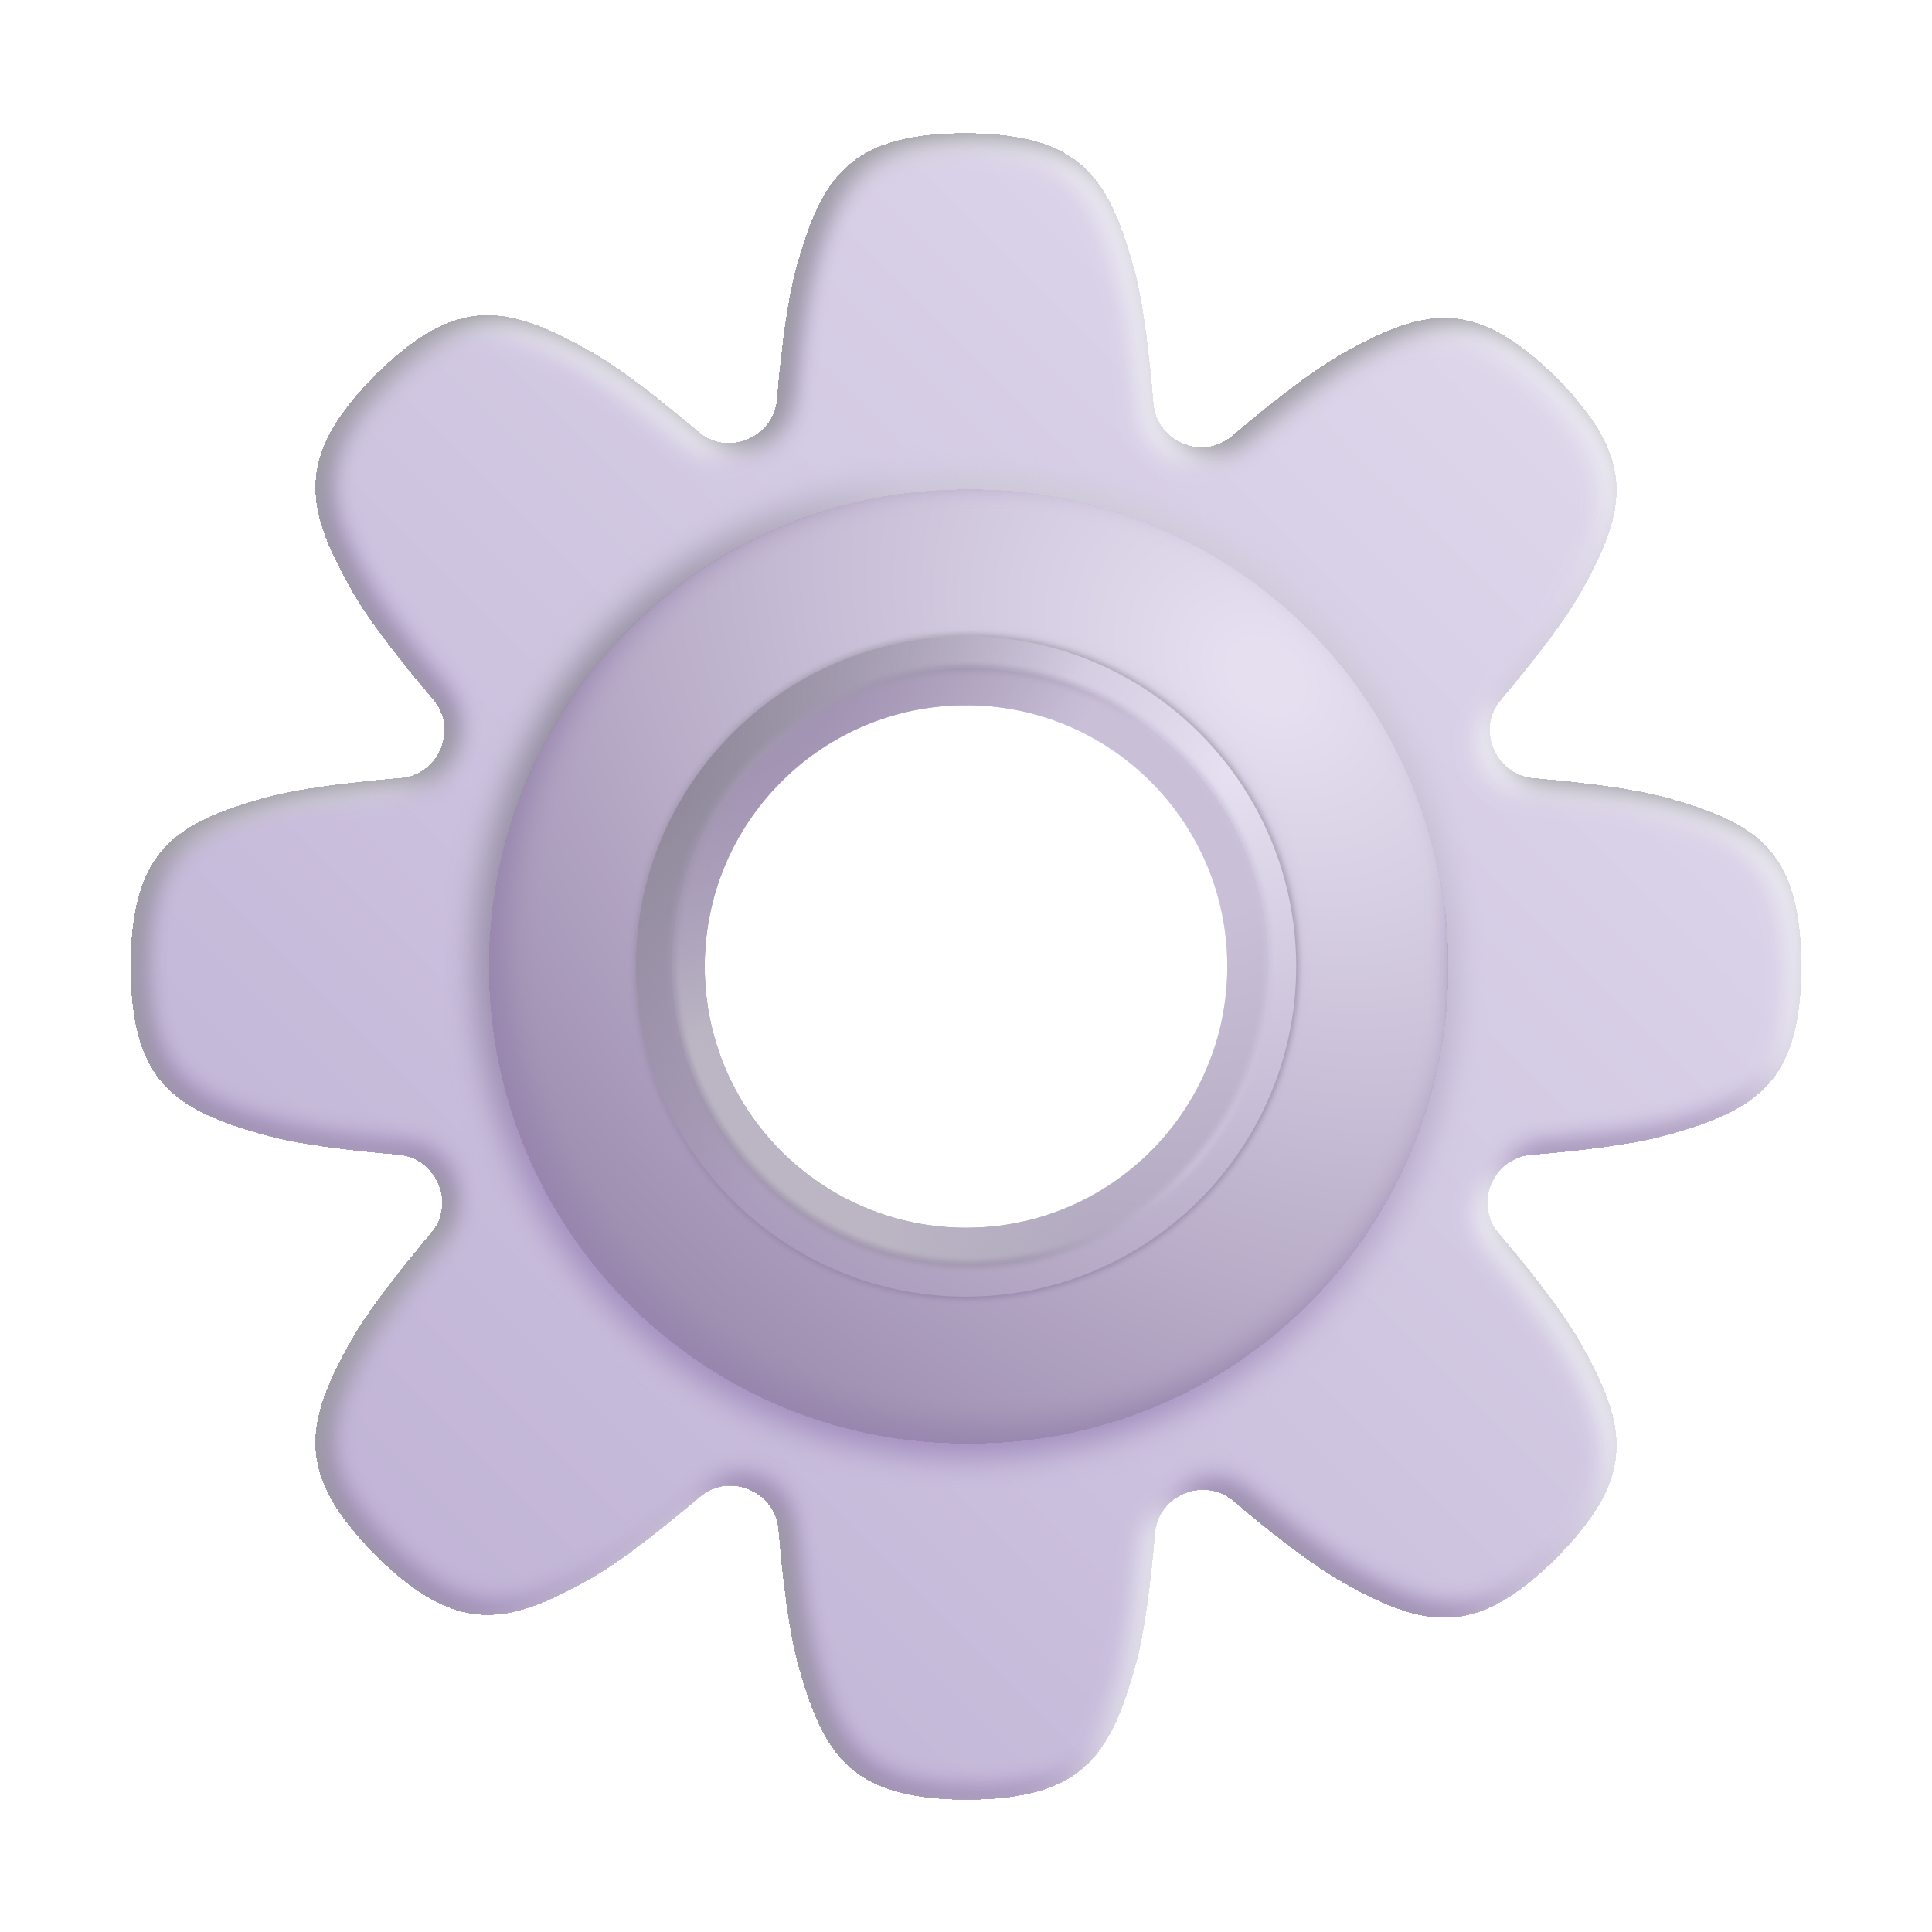
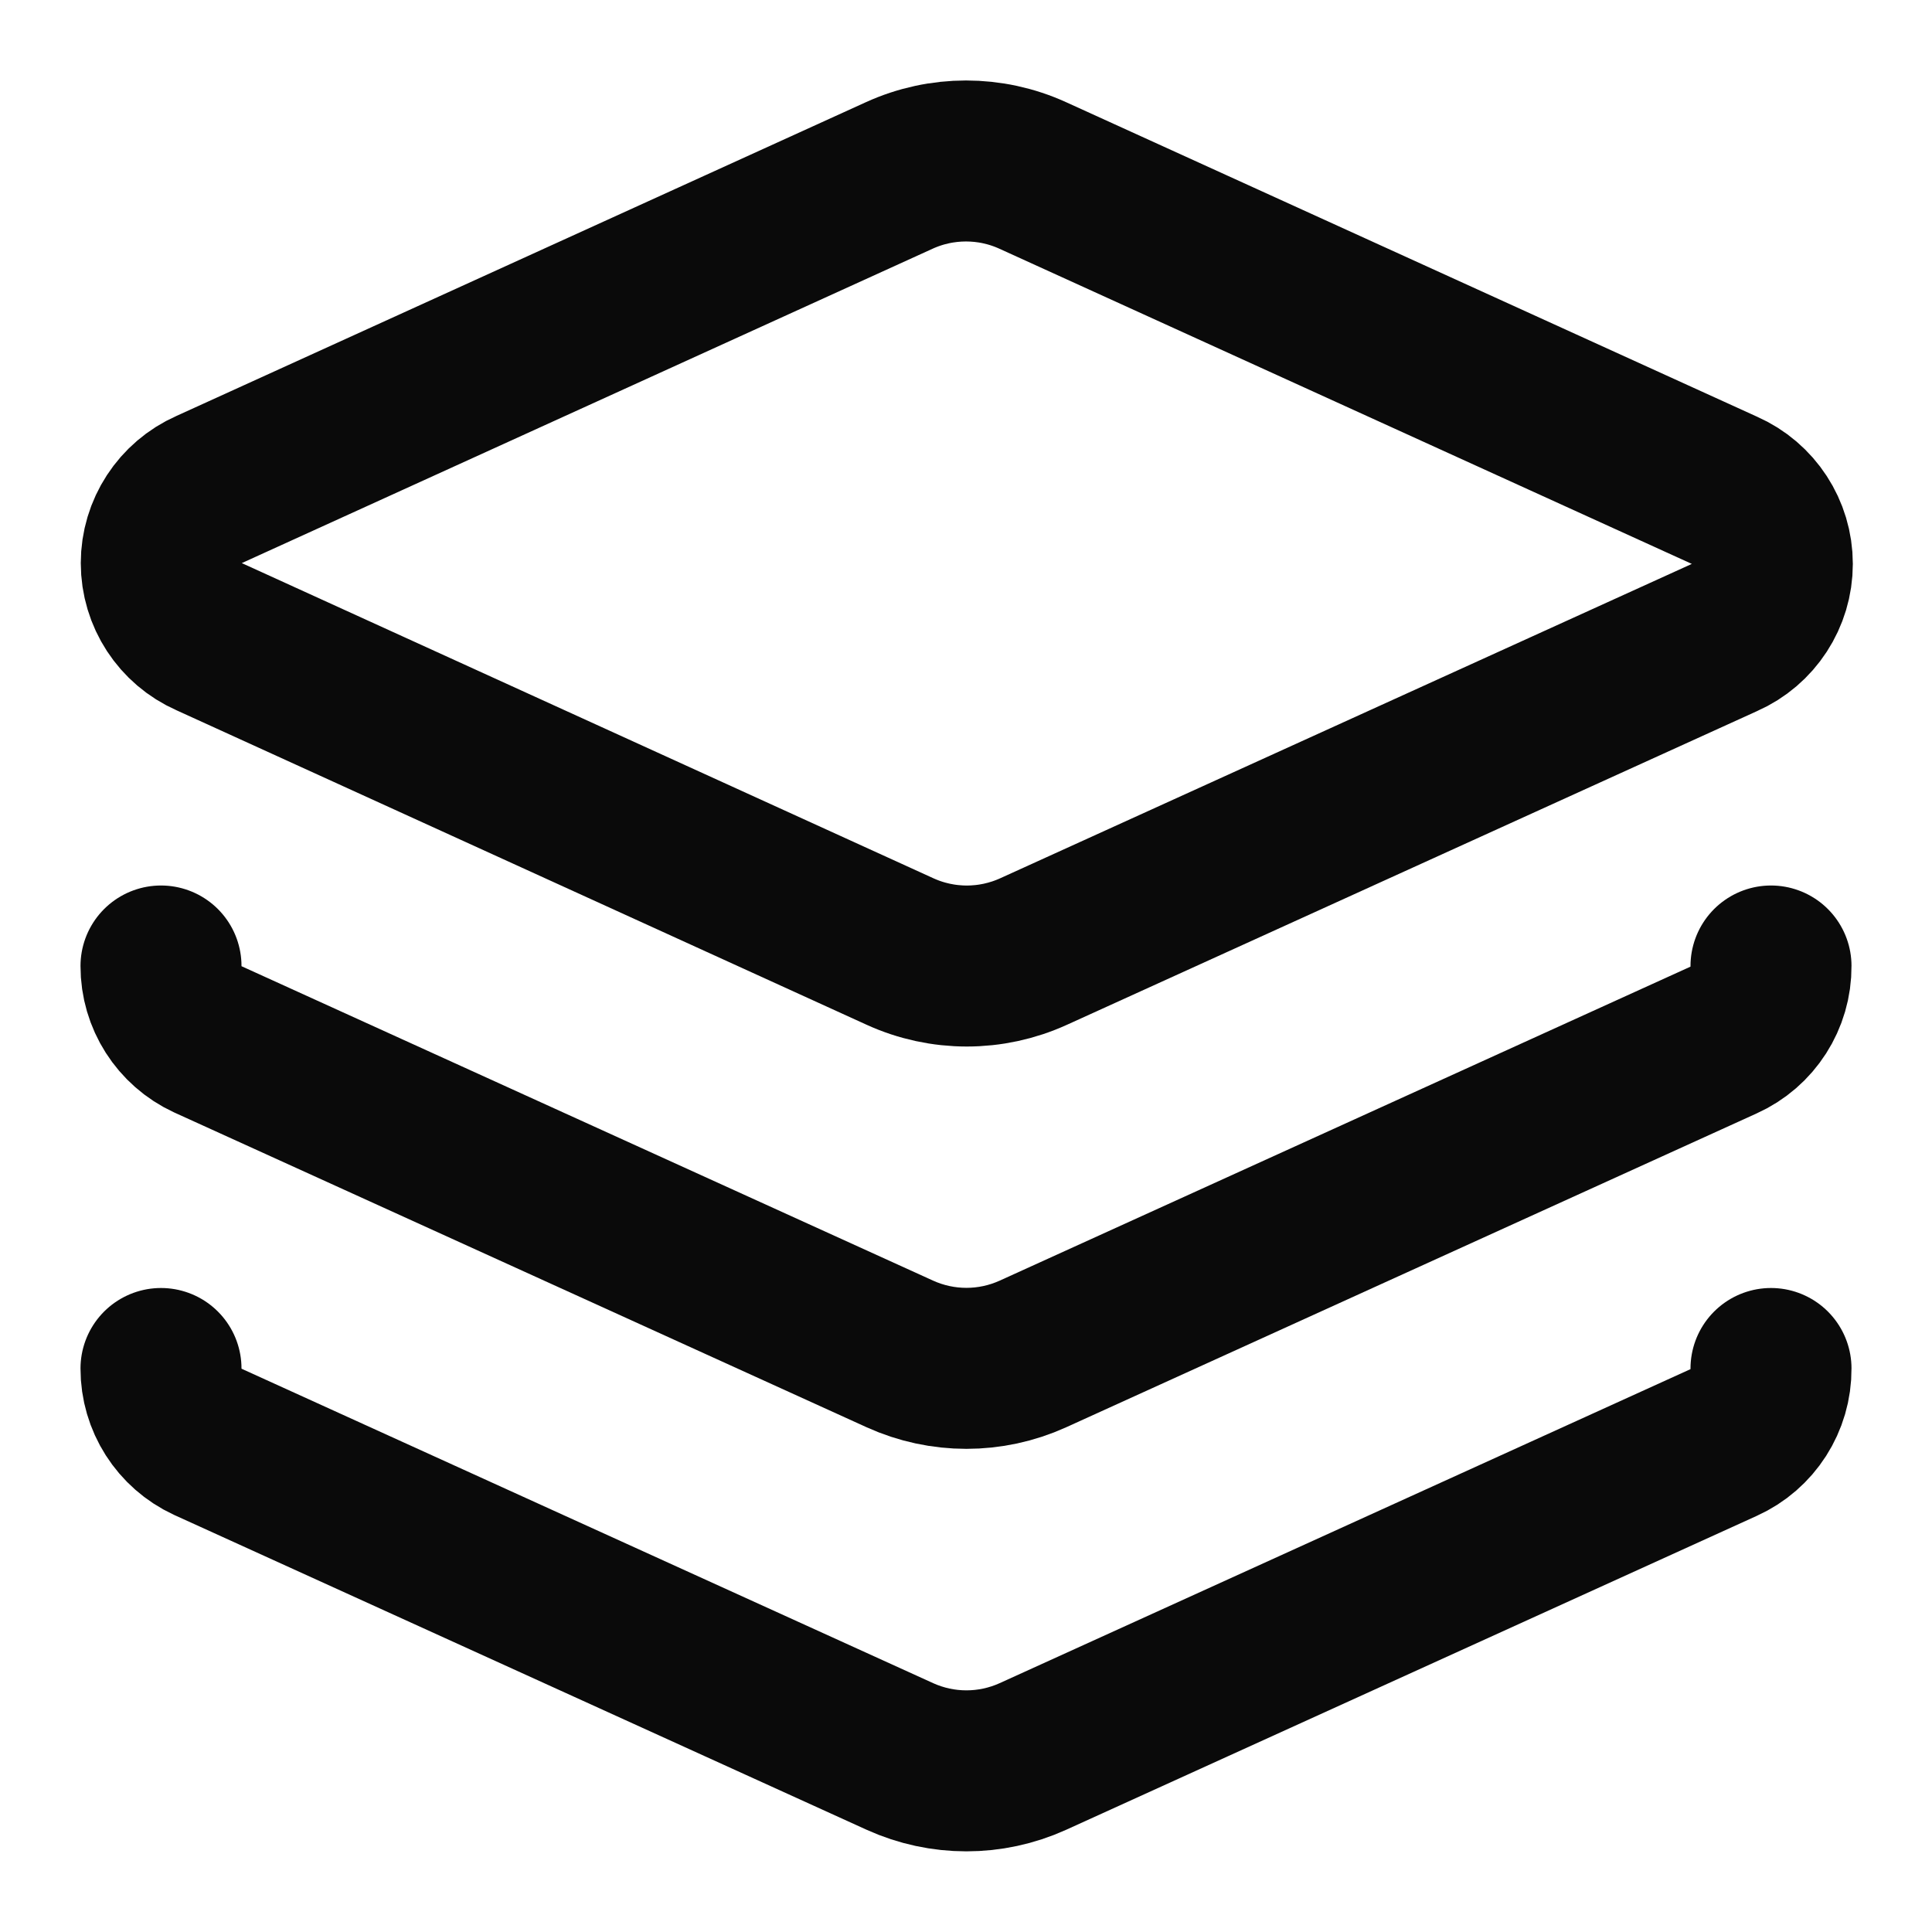
- <svg xmlns="http://www.w3.org/2000/svg" width="1em" height="1em" viewBox="0 0 32 32">
-   <g fill="none">
-     <path fill="url(#iVY7Nub)" fill-rule="evenodd" d="M12.874 6.62c-.054.634-.82.952-1.307.54c-.636-.54-1.311-1.067-1.813-1.348c-1.362-.765-2.179-.915-3.497.37l-.035.036l-.02.02l-.016.016C4.902 7.572 5.05 8.388 5.816 9.75c.284.508.82 1.192 1.366 1.835c.413.486.095 1.255-.541 1.307c-.84.069-1.702.174-2.262.33c-1.504.423-2.187.895-2.211 2.735v.102c.024 1.84.707 2.312 2.21 2.734c.552.155 1.398.259 2.226.328c.635.053.953.82.541 1.306c-.532.63-1.051 1.296-1.33 1.791c-.765 1.362-.913 2.179.371 3.497l.016.017l.02.02l.035.035c1.318 1.284 2.135 1.135 3.497.37c.508-.285 1.194-.823 1.838-1.37c.487-.412 1.255-.094 1.307.542c.07.84.174 1.704.332 2.265c.422 1.504.894 2.187 2.734 2.21h.101c1.84-.024 2.313-.706 2.735-2.21c.153-.546.256-1.379.325-2.198c.054-.635.82-.952 1.307-.54c.636.539 1.311 1.066 1.813 1.348c1.362.765 2.178.914 3.497-.37l.035-.036l.012-.012l.008-.008l.016-.016c1.284-1.318 1.136-2.135.37-3.497c-.284-.507-.82-1.192-1.366-1.834c-.413-.487-.095-1.255.541-1.307c.84-.07 1.702-.174 2.262-.331c1.504-.422 2.187-.894 2.211-2.734v-.102c-.024-1.84-.707-2.312-2.21-2.734c-.552-.155-1.398-.259-2.226-.328c-.635-.053-.953-.82-.541-1.306c.532-.63 1.051-1.296 1.33-1.792c.765-1.362.913-2.178-.371-3.496l-.016-.017l-.02-.02l-.035-.035c-1.319-1.285-2.135-1.136-3.497-.37c-.508.285-1.194.823-1.838 1.37c-.487.412-1.255.094-1.308-.542c-.069-.84-.173-1.705-.33-2.265c-.422-1.504-.895-2.187-2.735-2.211h-.101c-1.84.024-2.313.707-2.735 2.21c-.153.546-.256 1.38-.325 2.198m3.122 14.794a5.406 5.406 0 1 0 0-10.812a5.406 5.406 0 0 0 0 10.812" clip-rule="evenodd" />
-     <g filter="url(#iCOouPc)">
-       <path fill="url(#iVY7Nub)" fill-rule="evenodd" d="M12.874 6.62c-.054.634-.82.952-1.307.54c-.636-.54-1.311-1.067-1.813-1.348c-1.362-.765-2.179-.915-3.497.37l-.035.036l-.02.02l-.016.016C4.902 7.572 5.05 8.388 5.816 9.75c.284.508.82 1.192 1.366 1.835c.413.486.095 1.255-.541 1.307c-.84.069-1.702.174-2.262.33c-1.504.423-2.187.895-2.211 2.735v.102c.024 1.84.707 2.312 2.21 2.734c.552.155 1.398.259 2.226.328c.635.053.953.82.541 1.306c-.532.63-1.051 1.296-1.33 1.791c-.765 1.362-.913 2.179.371 3.497l.016.017l.02.02l.035.035c1.318 1.284 2.135 1.135 3.497.37c.508-.285 1.194-.823 1.838-1.37c.487-.412 1.255-.094 1.307.542c.07.84.174 1.704.332 2.265c.422 1.504.894 2.187 2.734 2.21h.101c1.84-.024 2.313-.706 2.735-2.21c.153-.546.256-1.379.325-2.198c.054-.635.82-.952 1.307-.54c.636.539 1.311 1.066 1.813 1.348c1.362.765 2.178.914 3.497-.37l.035-.036l.012-.012l.008-.008l.016-.016c1.284-1.318 1.136-2.135.37-3.497c-.284-.507-.82-1.192-1.366-1.834c-.413-.487-.095-1.255.541-1.307c.84-.07 1.702-.174 2.262-.331c1.504-.422 2.187-.894 2.211-2.734v-.102c-.024-1.84-.707-2.312-2.21-2.734c-.552-.155-1.398-.259-2.226-.328c-.635-.053-.953-.82-.541-1.306c.532-.63 1.051-1.296 1.33-1.792c.765-1.362.913-2.178-.371-3.496l-.016-.017l-.02-.02l-.035-.035c-1.319-1.285-2.135-1.136-3.497-.37c-.508.285-1.194.823-1.838 1.37c-.487.412-1.255.094-1.308-.542c-.069-.84-.173-1.705-.33-2.265c-.422-1.504-.895-2.187-2.735-2.211h-.101c-1.84.024-2.313.707-2.735 2.21c-.153.546-.256 1.38-.325 2.198m3.122 14.794a5.406 5.406 0 1 0 0-10.812a5.406 5.406 0 0 0 0 10.812" clip-rule="evenodd" />
-     </g>
-     <g fill-rule="evenodd" clip-rule="evenodd" filter="url(#io73F4d)">
-       <path fill="url(#iaIuSLe)" d="M16 24.148a8.14 8.14 0 1 0 0-16.28a8.14 8.14 0 0 0 0 16.28m0-3.137a5.003 5.003 0 1 0 0-10.006a5.003 5.003 0 0 0 0 10.006" />
-       <path fill="url(#ib2jF0b)" d="M16 24.148a8.14 8.14 0 1 0 0-16.28a8.14 8.14 0 0 0 0 16.28m0-3.137a5.003 5.003 0 1 0 0-10.006a5.003 5.003 0 0 0 0 10.006" />
-     </g>
-     <g filter="url(#iwo5CBc)">
-       <path fill="url(#iBMWJ5c)" fill-rule="evenodd" d="M16 23.902a7.895 7.895 0 1 0 0-15.789a7.895 7.895 0 0 0 0 15.79m0-3.043a4.852 4.852 0 1 0 0-9.703a4.852 4.852 0 0 0 0 9.703" clip-rule="evenodd" />
-     </g>
-     <g filter="url(#iEDNAwe)">
-       <path fill="url(#iw1K3Eb)" fill-rule="evenodd" d="M16 21.516A5.508 5.508 0 1 0 16 10.5a5.508 5.508 0 0 0 0 11.016m4.852-5.508a4.852 4.852 0 1 1-9.704 0a4.852 4.852 0 0 1 9.704 0" clip-rule="evenodd" />
-     </g>
-     <path fill="url(#icKvKCe)" fill-rule="evenodd" d="M16 21.477a5.469 5.469 0 1 0 0-10.938a5.469 5.469 0 0 0 0 10.938m0-1.141a4.328 4.328 0 1 0 0-8.656a4.328 4.328 0 0 0 0 8.656" clip-rule="evenodd" />
-     <path fill="url(#iFhj3Wc)" fill-rule="evenodd" d="M16 21.477a5.469 5.469 0 1 0 0-10.938a5.469 5.469 0 0 0 0 10.938m0-1.141a4.328 4.328 0 1 0 0-8.656a4.328 4.328 0 0 0 0 8.656" clip-rule="evenodd" />
-     <path fill="url(#iJUe0Cd)" fill-rule="evenodd" d="M16 20.945a4.938 4.938 0 1 0 0-9.875a4.938 4.938 0 0 0 0 9.875m4.328-4.937a4.328 4.328 0 1 1-8.656 0a4.328 4.328 0 0 1 8.656 0" clip-rule="evenodd" />
-     <path fill="url(#iqjQ2qb)" fill-rule="evenodd" d="M16 20.945a4.938 4.938 0 1 0 0-9.875a4.938 4.938 0 0 0 0 9.875m4.328-4.937a4.328 4.328 0 1 1-8.656 0a4.328 4.328 0 0 1 8.656 0" clip-rule="evenodd" />
-     <path fill="url(#iBqY10b)" fill-rule="evenodd" d="M16 20.945a4.938 4.938 0 1 0 0-9.875a4.938 4.938 0 0 0 0 9.875m4.328-4.937a4.328 4.328 0 1 1-8.656 0a4.328 4.328 0 0 1 8.656 0" clip-rule="evenodd" />
-     <g filter="url(#i3CNVse)">
-       <path stroke="url(#i5cH72Y)" stroke-width=".1" d="M16 20.945a4.938 4.938 0 1 0 0-9.875a4.938 4.938 0 0 0 0 9.875Z" clip-rule="evenodd" />
-     </g>
-     <defs>
-       <radialGradient id="ib2jF0b" cx="0" cy="0" r="1" gradientTransform="rotate(26.764 -19.776 25.385)scale(4.02495 11.1436)" gradientUnits="userSpaceOnUse">
-         <stop stop-color="#908B9A" />
-         <stop offset="1" stop-color="#908B9A" stop-opacity="0" />
-       </radialGradient>
-       <radialGradient id="iBMWJ5c" cx="0" cy="0" r="1" gradientTransform="rotate(133.81 8.106 10.049)scale(14.8967 19.4343)" gradientUnits="userSpaceOnUse">
-         <stop offset=".033" stop-color="#E5DFF0" />
-         <stop offset="1" stop-color="#9B8BAE" />
-       </radialGradient>
-       <radialGradient id="icKvKCe" cx="0" cy="0" r="1" gradientTransform="rotate(128.71 7.15 11.297)scale(11.1432)" gradientUnits="userSpaceOnUse">
-         <stop stop-color="#E6E0F1" />
-         <stop offset="1" stop-color="#A89ABA" />
-       </radialGradient>
-       <radialGradient id="iFhj3Wc" cx="0" cy="0" r="1" gradientTransform="matrix(4.5 2.875 -5.7957 9.07155 11.188 12.969)" gradientUnits="userSpaceOnUse">
-         <stop stop-color="#90899A" />
-         <stop offset="1" stop-color="#90899A" stop-opacity="0" />
-       </radialGradient>
-       <radialGradient id="iJUe0Cd" cx="0" cy="0" r="1" gradientTransform="rotate(136.338 7.205 10.393)scale(9.46013 9.40439)" gradientUnits="userSpaceOnUse">
-         <stop offset=".246" stop-color="#C9BFD7" />
-         <stop offset="1" stop-color="#ADA4BB" />
-       </radialGradient>
-       <radialGradient id="iqjQ2qb" cx="0" cy="0" r="1" gradientTransform="matrix(3.4375 -3.5 5.56387 5.46451 12.063 19.688)" gradientUnits="userSpaceOnUse">
-         <stop offset=".343" stop-color="#BCB6C4" />
-         <stop offset="1" stop-color="#BCB6C4" stop-opacity="0" />
-       </radialGradient>
-       <radialGradient id="iBqY10b" cx="0" cy="0" r="1" gradientTransform="matrix(2.71874 3.15625 -5.60325 4.82653 12.78 11.656)" gradientUnits="userSpaceOnUse">
-         <stop offset=".194" stop-color="#A294B3" />
-         <stop offset="1" stop-color="#A294B3" stop-opacity="0" />
-       </radialGradient>
-       <radialGradient id="i5cH72Y" cx="0" cy="0" r="1" gradientTransform="rotate(152.789 8.673 10.312)scale(6.85944 6.79772)" gradientUnits="userSpaceOnUse">
-         <stop offset=".588" stop-color="#CCC3DA" />
-         <stop offset="1" stop-color="#A197AF" />
-       </radialGradient>
-       <filter id="iCOouPc" width="28.064" height="27.994" x="1.968" y="2.011" color-interpolation-filters="sRGB" filterUnits="userSpaceOnUse">
-         <feFlood flood-opacity="0" result="BackgroundImageFix" />
-         <feBlend in="SourceGraphic" in2="BackgroundImageFix" result="shape" />
-         <feColorMatrix in="SourceAlpha" result="hardAlpha" values="0 0 0 0 0 0 0 0 0 0 0 0 0 0 0 0 0 0 127 0" />
-         <feOffset dx=".2" dy="-.2" />
-         <feGaussianBlur stdDeviation=".2" />
-         <feComposite in2="hardAlpha" k2="-1" k3="1" operator="arithmetic" />
-         <feColorMatrix values="0 0 0 0 0.616 0 0 0 0 0.533 0 0 0 0 0.718 0 0 0 1 0" />
-         <feBlend in2="shape" result="effect1_innerShadow_18_24453" />
-         <feColorMatrix in="SourceAlpha" result="hardAlpha" values="0 0 0 0 0 0 0 0 0 0 0 0 0 0 0 0 0 0 127 0" />
-         <feOffset dx="-.2" dy=".2" />
-         <feGaussianBlur stdDeviation=".2" />
-         <feComposite in2="hardAlpha" k2="-1" k3="1" operator="arithmetic" />
-         <feColorMatrix values="0 0 0 0 0.941 0 0 0 0 0.941 0 0 0 0 0.961 0 0 0 1 0" />
-         <feBlend in2="effect1_innerShadow_18_24453" result="effect2_innerShadow_18_24453" />
-         <feColorMatrix in="SourceAlpha" result="hardAlpha" values="0 0 0 0 0 0 0 0 0 0 0 0 0 0 0 0 0 0 127 0" />
-         <feOffset dx=".2" dy=".1" />
-         <feGaussianBlur stdDeviation=".2" />
-         <feComposite in2="hardAlpha" k2="-1" k3="1" operator="arithmetic" />
-         <feColorMatrix values="0 0 0 0 0.608 0 0 0 0 0.6 0 0 0 0 0.631 0 0 0 1 0" />
-         <feBlend in2="effect2_innerShadow_18_24453" result="effect3_innerShadow_18_24453" />
-       </filter>
-       <filter id="io73F4d" width="17.281" height="17.281" x="7.359" y="7.367" color-interpolation-filters="sRGB" filterUnits="userSpaceOnUse">
-         <feFlood flood-opacity="0" result="BackgroundImageFix" />
-         <feBlend in="SourceGraphic" in2="BackgroundImageFix" result="shape" />
-         <feGaussianBlur result="effect1_foregroundBlur_18_24453" stdDeviation=".25" />
-       </filter>
-       <filter id="iwo5CBc" width="16.039" height="16.039" x="8.105" y="7.863" color-interpolation-filters="sRGB" filterUnits="userSpaceOnUse">
-         <feFlood flood-opacity="0" result="BackgroundImageFix" />
-         <feBlend in="SourceGraphic" in2="BackgroundImageFix" result="shape" />
-         <feColorMatrix in="SourceAlpha" result="hardAlpha" values="0 0 0 0 0 0 0 0 0 0 0 0 0 0 0 0 0 0 127 0" />
-         <feOffset dx=".25" dy="-.25" />
-         <feGaussianBlur stdDeviation=".25" />
-         <feComposite in2="hardAlpha" k2="-1" k3="1" operator="arithmetic" />
-         <feColorMatrix values="0 0 0 0 0.596 0 0 0 0 0.522 0 0 0 0 0.682 0 0 0 1 0" />
-         <feBlend in2="shape" result="effect1_innerShadow_18_24453" />
-       </filter>
-       <filter id="iEDNAwe" width="11.216" height="11.216" x="10.392" y="10.4" color-interpolation-filters="sRGB" filterUnits="userSpaceOnUse">
-         <feFlood flood-opacity="0" result="BackgroundImageFix" />
-         <feBlend in="SourceGraphic" in2="BackgroundImageFix" result="shape" />
-         <feGaussianBlur result="effect1_foregroundBlur_18_24453" stdDeviation=".05" />
-       </filter>
-       <filter id="i3CNVse" width="10.175" height="10.175" x="10.912" y="10.92" color-interpolation-filters="sRGB" filterUnits="userSpaceOnUse">
-         <feFlood flood-opacity="0" result="BackgroundImageFix" />
-         <feBlend in="SourceGraphic" in2="BackgroundImageFix" result="shape" />
-         <feGaussianBlur result="effect1_foregroundBlur_18_24453" stdDeviation=".05" />
-       </filter>
-       <linearGradient id="iVY7Nub" x1="25.813" x2="6.125" y1="6.063" y2="25.688" gradientUnits="userSpaceOnUse">
-         <stop stop-color="#DED7EB" />
-         <stop offset="1" stop-color="#C1B4D6" />
-       </linearGradient>
-       <linearGradient id="iaIuSLe" x1="21" x2="13.594" y1="9.445" y2="23.938" gradientUnits="userSpaceOnUse">
-         <stop stop-color="#D0CCD9" />
-         <stop offset=".837" stop-color="#A38EBE" />
-       </linearGradient>
-       <linearGradient id="iw1K3Eb" x1="18.906" x2="16" y1="11" y2="21.516" gradientUnits="userSpaceOnUse">
-         <stop stop-color="#AEA9B7" />
-         <stop offset="1" stop-color="#9888AC" />
-       </linearGradient>
-     </defs>
+ <svg xmlns="http://www.w3.org/2000/svg" width="1em" height="1em" viewBox="0 0 24 24">
+   <g fill="none" stroke="#0a0a0a" stroke-linecap="round" stroke-linejoin="round" stroke-width="2">
+     <path d="M12.83 2.18a2 2 0 0 0-1.66 0L2.6 6.08a1 1 0 0 0 0 1.83l8.58 3.91a2 2 0 0 0 1.66 0l8.58-3.9a1 1 0 0 0 0-1.83z" />
+     <path d="M2 12a1 1 0 0 0 .58.91l8.6 3.91a2 2 0 0 0 1.65 0l8.58-3.9A1 1 0 0 0 22 12" />
+     <path d="M2 17a1 1 0 0 0 .58.91l8.6 3.91a2 2 0 0 0 1.65 0l8.58-3.9A1 1 0 0 0 22 17" />
  </g>
</svg>
